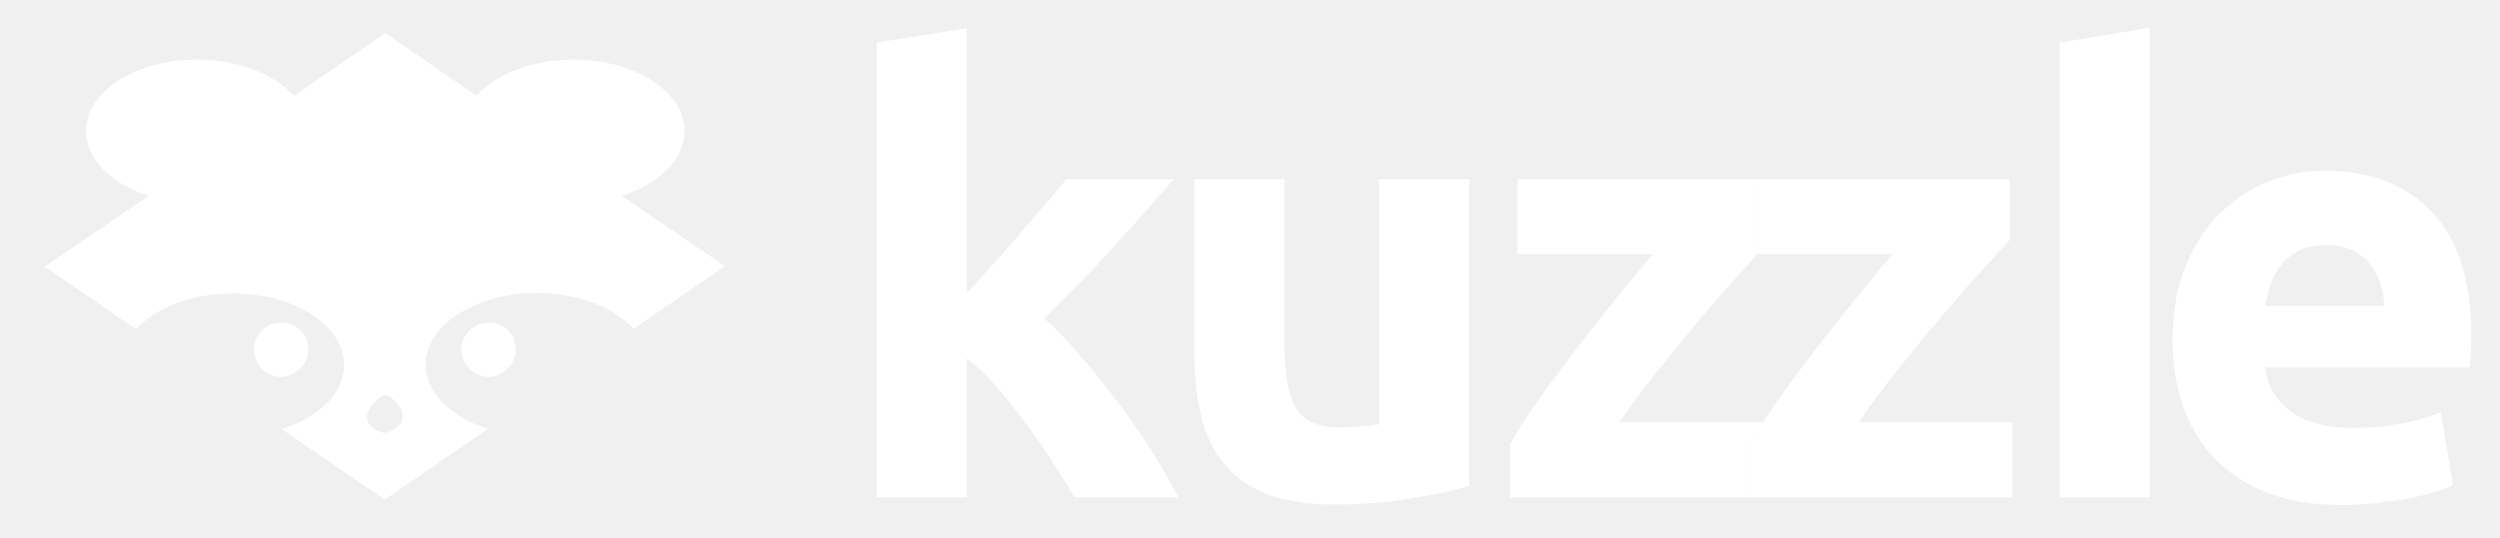
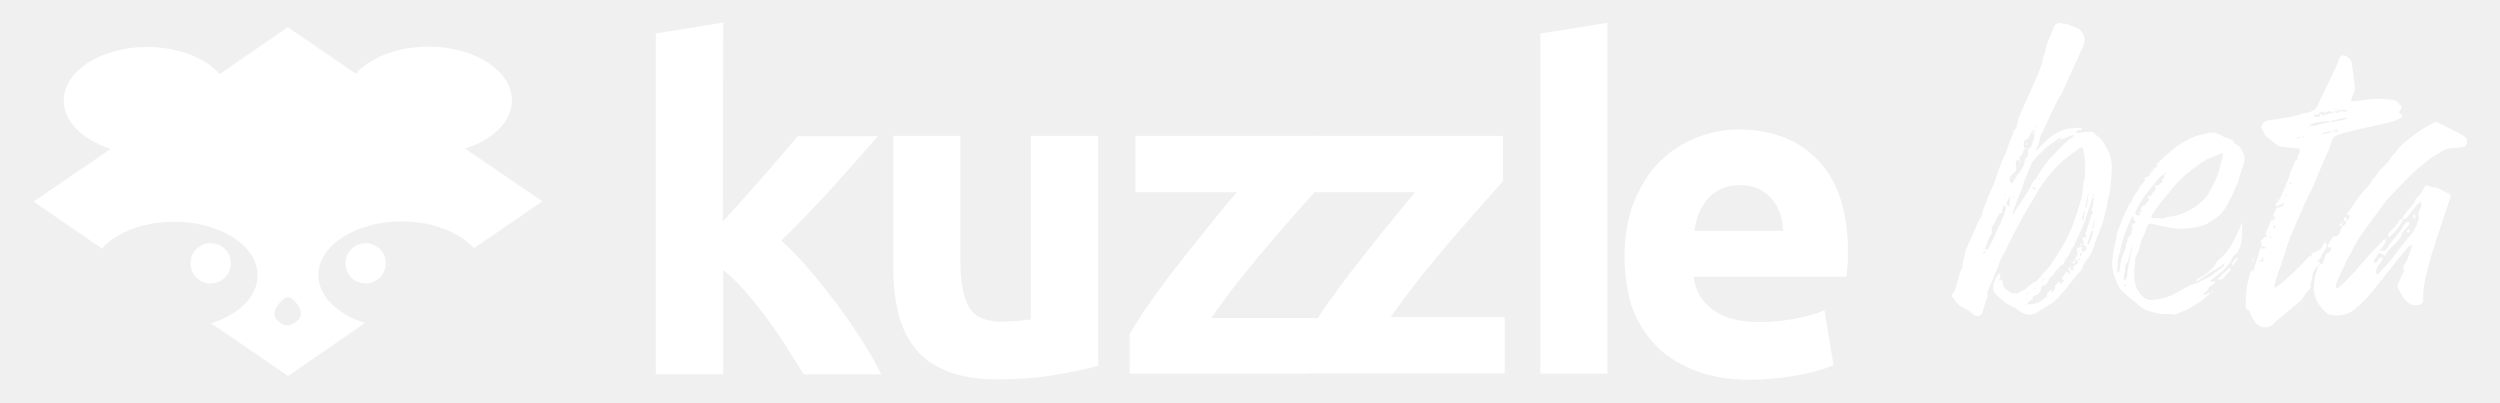
- <svg xmlns="http://www.w3.org/2000/svg" version="1.1" id="Logo" x="0px" y="0px" viewBox="0 0 558 120" style="enable-background:new 0 0 558 120;" xml:space="preserve">
-   <path style="fill:#FFFFFF" d="M138.7,43.7c8.3-2.6,14.1-8,14.1-14.4c0-8.8-11.1-16-24.8-16c-9.3,0-17.4,3.3-21.6,8.1l-20.4-14l-20.4,14  c-4.3-4.8-12.4-8.1-21.6-8.1c-13.7,0-24.8,7.1-24.8,16c0,6.3,5.7,11.8,14,14.4L10,59.5l20.4,14c4.3-4.8,12.3-8,21.6-8  c13.7,0,24.8,7.1,24.8,16c0,6.3-5.7,11.7-13.9,14.3l9.8,6.7l13.2,9l13.4-9.2l9.6-6.6c-8.2-2.6-13.9-8-13.9-14.3  c0-8.8,11.1-16,24.8-16c9.2,0,17.3,3.2,21.6,8l20.4-14L138.7,43.7z M85.8,96.6c-1.4,0-3.9-1.5-3.9-3.5c0-2,2.8-4.9,4.1-4.9  c1.4,0,3.9,2.8,3.9,4.8C89.9,94.9,87.2,96.6,85.8,96.6z" />
-   <path style="fill:#FFFFFF" d="M68.8,78c0,3.3-2.7,6.1-6.1,6.1c-3.3,0-6-2.7-6-6.1c0-3.3,2.7-6,6-6C66.1,71.9,68.8,74.6,68.8,78z" />
-   <path style="fill:#FFFFFF" d="M115.1,78c0,3.3-2.7,6.1-6,6.1c-3.3,0-6.1-2.7-6.1-6.1c0-3.3,2.7-6,6.1-6C112.4,71.9,115.1,74.6,115.1,78z" />
-   <g>
-     <path style="fill:#FFFFFF" d="M215.7,65.5c2-2.1,4-4.4,6.1-6.7c2.1-2.3,4.2-4.6,6.1-6.9s3.8-4.5,5.6-6.5c1.8-2.1,3.3-3.8,4.5-5.4H262   c-4.8,5.5-9.4,10.7-14,15.7c-4.5,5-9.5,10.1-14.9,15.4c2.7,2.4,5.5,5.3,8.4,8.7c2.9,3.4,5.7,6.9,8.4,10.5c2.7,3.6,5.2,7.2,7.4,10.8   c2.3,3.6,4.1,6.9,5.7,9.9h-23.1c-1.4-2.3-3.1-4.9-4.9-7.8c-1.8-2.8-3.8-5.7-5.9-8.5c-2.1-2.8-4.2-5.6-6.5-8.2   c-2.3-2.6-4.6-4.8-6.8-6.6V111h-20.1V9.5l20.1-3.2V65.5z" />
-     <path style="fill:#FFFFFF" d="M327.9,108.5c-3.4,1-7.8,1.9-13.2,2.8c-5.4,0.9-11.1,1.3-17,1.3c-6,0-11-0.8-15.1-2.4c-4-1.6-7.2-3.9-9.5-6.8   c-2.3-2.9-4-6.4-5-10.5c-1-4.1-1.5-8.5-1.5-13.4V40h20.1v37.1c0,6.5,0.9,11.2,2.6,14c1.7,2.9,4.9,4.3,9.6,4.3c1.4,0,3-0.1,4.6-0.2   c1.6-0.1,3.1-0.3,4.3-0.5V40h20.1V108.5z" />
+ <svg xmlns="http://www.w3.org/2000/svg" version="1.1" id="Logo" x="0px" y="0px" viewBox="52 166.5 745.3 120" style="enable-background:new 52 166.5 745.3 120;" xml:space="preserve">
+   <style type="text/css">
+ 	.st0{fill:#FFFFFF;}
+ 	.st1{display:none;}
+ </style>
+   <g id="Calque_1_2_">
    <g>
-       <path style="fill:#FFFFFF" d="M393.6,94.2h-32.1c2.6-3.8,5.5-7.7,8.7-11.7c3.2-4,6.4-7.9,9.5-11.6c3.2-3.7,6.1-7.1,8.9-10.1    c1.4-1.5,2.6-2.9,3.6-4.1h0V40h-53.5v16.7h30.2c-2.4,2.9-5.1,6.1-8,9.7c-2.9,3.6-5.8,7.2-8.7,11c-2.9,3.8-5.7,7.5-8.4,11.3    c-2.7,3.7-4.9,7.2-6.8,10.5V111h53.5V99.1C391.5,97.5,392.5,95.9,393.6,94.2z" />
-       <path style="fill:#FFFFFF" d="M414.9,94.2c2.6-3.8,5.5-7.7,8.7-11.7c3.2-4,6.4-7.9,9.5-11.6c3.2-3.7,6.1-7.1,8.9-10.1    c2.8-3.1,4.9-5.5,6.6-7.3V40h-53.5h-2.9v16.7h0h30.2c-2.4,2.9-5.1,6.1-8,9.7c-2.9,3.6-5.8,7.2-8.7,11c-2.9,3.8-5.7,7.5-8.4,11.3    c-1.4,1.9-2.6,3.8-3.8,5.6c-1.1,1.7-2.1,3.3-3,4.9V111h5.2h53.5V94.2H414.9z" />
+       <g>
+         <g>
+           <g>
+             <g>
+               <g>
+                 <g>
+                   <g>
+                     <path class="st0" d="M190.6,210.8c8.3-2.6,14-8,14-14.4c0-8.8-11.1-16-24.9-16c-9.3,0-17.4,3.3-21.6,8.1l-20.3-13.9           l-20.3,14c-4.2-4.8-12.3-8.1-21.6-8.1c-13.7,0-24.9,7.1-24.9,16c0,6.3,5.7,11.7,14,14.4L62,226.6l20.4,14           c4.2-4.8,12.3-8,21.5-8c13.7,0,24.9,7.1,24.9,16c0,6.3-5.6,11.7-13.9,14.3l9.9,6.7l13.1,9l13.3-9.2l9.6-6.6           c-8.2-2.6-13.9-8-13.9-14.3c0-8.8,11.1-16,24.9-16c9.2,0,17.3,3.3,21.5,8l20.4-14L190.6,210.8z M137.7,263.5           c-1.4,0-3.9-1.5-3.9-3.5c0-2,2.8-4.9,4.1-4.9s3.8,2.9,3.8,4.7C141.9,261.9,139.1,263.5,137.7,263.5z" />
+                     <g>
+                       <g>
+                         <path class="st0" d="M120.8,245c0,3.4-2.7,6-6,6c-3.4,0-6-2.7-6-6c0-3.4,2.7-6,6-6C118.1,239,120.8,241.6,120.8,245z" />
+                       </g>
+                       <g>
+                         <path class="st0" d="M167,245c0,3.4-2.7,6-6,6s-6-2.7-6-6c0-3.4,2.7-6,6-6C164.3,239,167,241.6,167,245z" />
+                       </g>
+                     </g>
+                   </g>
+                 </g>
+               </g>
+             </g>
+             <g>
+               <path class="st0" d="M267.5,232.5c2-2.2,4-4.3,6.1-6.7c2.1-2.4,4.1-4.6,6.1-6.9s3.8-4.4,5.6-6.5c1.8-2.1,3.3-3.8,4.5-5.3h23.9        c-4.7,5.4-9.4,10.7-13.9,15.7c-4.5,4.9-9.5,10.2-14.9,15.4c2.7,2.5,5.5,5.3,8.4,8.7c2.9,3.4,5.6,6.9,8.4,10.5        c2.7,3.6,5.1,7.2,7.4,10.8c2.3,3.6,4.1,6.9,5.6,9.9h-23.1c-1.5-2.4-3.1-4.9-4.9-7.8c-1.9-2.9-3.7-5.7-5.8-8.5        c-2.1-2.9-4.2-5.5-6.5-8.2c-2.3-2.6-4.5-4.8-6.8-6.6v31.1h-20.1V176.5l20.1-3.3L267.5,232.5L267.5,232.5z" />
+               <path class="st0" d="M379.5,275.5c-3.5,1-7.8,1.9-13.2,2.8c-5.4,0.9-11,1.3-17,1.3c-6,0-11-0.8-15-2.5c-4-1.6-7.2-3.8-9.5-6.8        c-2.4-3-4-6.4-5-10.5c-1-4-1.5-8.5-1.5-13.3V207h20v37.1c0,6.5,0.9,11.1,2.6,14c1.7,2.9,4.9,4.3,9.6,4.3c1.5,0,3-0.1,4.5-0.2        s3.1-0.3,4.3-0.5V207h20.1V275.5z" />
+               <g>
+                 <path class="st0" d="M445.1,261.3h-32c2.6-3.7,5.5-7.7,8.7-11.7c3.2-4,6.4-7.9,9.6-11.6c3.2-3.6,6.1-7.1,8.9-10.2         c1.4-1.5,2.6-2.9,3.6-4l0,0v-16.8h-53.4v16.8h30.2c-2.5,2.9-5.1,6.1-8,9.7c-2.9,3.6-5.8,7.2-8.7,10.9         c-3,3.7-5.7,7.5-8.4,11.2c-2.7,3.7-4.9,7.2-6.8,10.5v11.8h53.4V266C443,264.5,444,262.9,445.1,261.3z" />
+                 <path class="st0" d="M466.4,261.3c2.6-3.7,5.5-7.7,8.7-11.7s6.4-7.9,9.6-11.6c3.2-3.6,6.1-7.1,8.9-10.2s4.9-5.5,6.5-7.3         v-13.5h-53.4h-3v16.8l0,0h30.2c-2.5,2.9-5,6.1-8,9.7c-2.9,3.6-5.8,7.2-8.7,10.9c-3,3.7-5.7,7.5-8.4,11.2         c-1.4,2-2.7,3.7-3.8,5.6c-1.1,1.7-2.1,3.3-3,4.8v11.8h5.2h53.4v-16.8h-34.2V261.3z" />
+               </g>
+               <polygon class="st0" points="511.2,176.5 511.2,277.9 531.2,277.9 531.2,173.3       " />
+               <path class="st0" d="M536.3,243c0-6.3,1-11.8,2.9-16.5c2-4.7,4.4-8.7,7.6-11.8c3.2-3.2,6.8-5.5,10.8-7.1s8.3-2.5,12.6-2.5        c10.1,0,18,3.1,23.9,9.3c5.8,6.1,8.8,15.2,8.8,27.1c0,1.2,0,2.5-0.1,3.8c-0.1,1.4-0.2,2.7-0.3,3.7h-45.6        c0.5,4.1,2.4,7.4,5.8,9.9s8,3.6,13.7,3.6c3.6,0,7.3-0.3,10.8-1s6.4-1.5,8.7-2.5l2.7,16.3c-1.1,0.5-2.6,1.1-4.3,1.6        c-1.8,0.5-3.8,1-6,1.4s-4.5,0.8-7.1,1c-2.6,0.3-5,0.4-7.6,0.4c-6.4,0-11.9-1-16.7-2.9c-4.7-1.9-8.7-4.4-11.7-7.8        c-3.1-3.3-5.4-7.2-6.9-11.6C537.1,253.1,536.3,248.2,536.3,243z M583.6,235.3c-0.1-1.7-0.4-3.4-0.9-5        c-0.5-1.6-1.3-3.1-2.3-4.3c-1.1-1.3-2.4-2.3-3.9-3.1c-1.6-0.8-3.5-1.2-5.8-1.2c-2.3,0-4.1,0.4-5.8,1.2c-1.6,0.8-3,1.8-4,3.1        s-1.9,2.8-2.5,4.3c-0.6,1.7-1,3.4-1.3,5H583.6z" />
+             </g>
+           </g>
+         </g>
+       </g>
+       <g>
+         <path class="st0" d="M681.5,218.2c-0.1,1.5-0.2,3.1-0.4,4.5c-0.1,1.1-0.4,2.3-0.7,3.4c-0.2,0.7-0.1,1.3-0.3,1.9l-1,4.1     c-0.3,1.2-0.8,2.3-1.2,3.4c-0.6,1.3-1.1,2.7-1.5,3.9c-0.3,0.8-0.4,1.4-0.8,2.2c-0.2,0.6-0.7,1.1-1,1.7c-0.7,0.9-1.3,1.7-1.7,2.8     c-0.2,0.9-1,1.7-1.7,2.3c-0.9,1.2-1.9,2.2-2.7,3.4c-0.6,1.1-1.7,1.8-2.3,2.7c-0.7,1.1-1.7,1.8-2.5,2.4c-1.7,1.1-3.3,2.1-4.9,3     c-2.1,1-3.8,0.1-5.4-1.1c-0.8-0.6-1.7-1.1-2.5-1.4c-1.1-0.6-2-1.4-2.9-2.2c-0.4-0.4-1-0.9-1.3-1.4c-0.9-1.3-0.4-2.8,0.1-4     c0.2-0.4,0.4-0.9,0.8-1.3c0.1-0.2,0.3-0.3,0.4-0.6c0.2,0.3,0.4,0.7,0.4,0.9c0,0.3-0.3,0.7-0.4,1v0.4c0.1,0,0.3-0.1,0.4-0.2     l0.2-0.2c0.1,0.2,0.4,0.4,0.4,0.6c-0.1,0.9,0.3,1.5,0.8,2.2c0.2,0.2,0.7,0.4,1,0.6c0.1,0.2,0.2,0.3,0.4,0.4     c0.3,0.2,0.7,0.3,1.1,0.6l0.2-0.6c0.2,0.6,0.7,0.6,1.2,0.2l2.4-1.3l0.7-0.7l1.8-1.3c0.2,0,0.3-0.1,0.6-0.2v-0.2l1.2-1.1l0.3-0.6     c0.8-0.8,1.7-1.7,2.3-2.5c0.4-0.4,0.7-1.1,1-1.5c2.5-3.6,4.7-7.4,6.2-11.5c0.9-2.5,1.7-5.1,2.4-7.6c0.3-1.1,0.3-2.3,0.4-3.4     c0.1-0.4,0.1-1,0.2-1.4c0.6-1.2,0.3-2.4,0.4-3.7c0-0.7,0.1-1.4,0-2.1c-0.1-1.2-0.3-2.5-0.6-3.6c-0.1-0.8-0.6-0.8-1.2-0.3     c-1.8,1.3-3.5,2.5-5.1,3.9c-3.3,2.9-5.8,6.4-8,10.2c-1.9,3.1-3.6,6.1-5.3,9.3l-2.7,5.3c-0.4,1.1-1.1,2.1-1.7,3.2l-1,2.1h0.1     c-0.1,0-0.1,0-0.1,0.1l0.1,0.1H648c-0.3,0.9-0.7,1.9-1.1,2.9l-2.3,5.4c-0.1,0.1-0.1,0.2-0.1,0.3c0.3,1.8-0.8,3.1-1.1,4.7     c-0.1,0.6-0.3,1.1-0.6,1.8c-0.1,0.2-0.6,0.4-0.9,0.6c-0.9,0.1-1.5-0.3-2.2-1c-0.8-0.8-1.9-1.1-2.8-1.7c-0.4-0.2-0.8-0.4-1.1-0.8     c-0.7-0.8-1.3-1.5-1.9-2.4c-0.1-0.1,0-0.4,0.1-0.6c0.2-0.4,0.7-0.8,0.8-1.2c0.6-1.7,1-3.4,1.4-5c0.2-0.6,0.6-1.1,0.8-1.7     c0.1-0.7,0.1-1.3,0.2-2c0.1-0.3,0.3-0.7,0.4-1.1c0.2-1,0.4-2,0.8-3c1.1-2.4,2.2-4.8,3.2-7.2c0.3-0.9,1.1-1.8,1.3-2.7     c0.2-1.4,1-2.8,1.4-4c0.6-1.7,1.3-3.2,2-4.7c0.4-1.1,0.8-2.2,1.1-3.2l0.3-0.9c0.6-1.3,1-2.7,1.5-3.8c0.1-0.4,0.4-0.8,0.6-1.1     c0.3-0.9,0.7-1.8,0.9-2.7c0.6-1.3,1-2.7,1.5-3.9c0-0.2,0.1-0.4,0.2-0.6c1-0.7,0.9-1.9,1.2-2.9c0.2-1.1,0.8-2.3,1.3-3.4     c0.3-0.7,6.1-13.2,6.1-14.8c-0.1-0.9,0.6-1.7,0.7-2.5c0.3-2.2,1.4-4.1,2.2-6.2c0.1-0.3,0.3-0.7,0.4-1.1c0.4-0.8,1.1-1.2,2-1.1     l1.9,0.3c1.1,0.4,2.2,0.8,3.2,1.2c0.8,0.4,1.3,1.1,1.7,1.9c0.8,1.5,0.2,2.8-0.3,4l-6.2,13.7v0.1c-1.2,1.4-1.8,3.1-2.5,4.5     c-0.7,1.2-1.1,2.4-1.7,3.6l-1.1,2.4c-0.6,1.1-1.2,2.1-1.3,3.2c-0.1,1-0.6,1.9-1,2.8v0.3l0.3-0.2c1.1-1.1,2.1-2.2,3.2-3.2     c2.2-1.8,4.5-3.2,7.6-3.3c0.7,0,1.4-0.1,2.2-0.1c0.1,0,0.3,0.2,0.3,0.3s-0.1,0.3-0.3,0.4c-0.2,0-0.6,0-0.9,0.1     c-0.2,0-0.4,0.3-0.7,0.4c0.2,0.1,0.6,0.3,0.8,0.3c0.4,0,0.9-0.1,1.2-0.1c0.7-0.1,1.2-0.2,1.9-0.2c0.9-0.1,1.8,0,2.2,0.9l0.3,0.2     c1.5,1,2.3,2.5,3.1,4.1C681.6,213.3,681.7,215.8,681.5,218.2z M643.9,241.6l-0.3-0.3l-0.4,0.7c0,0.1,0.2,0.2,0.2,0.4     C643.6,242,643.7,241.8,643.9,241.6z M650,228.3c0-0.2-0.2-0.3-0.2-0.6c-0.2,0.1-0.4,0.2-0.6,0.3c-0.1,0.6-0.3,1-0.3,1.4     c0,0.6,0,0.7-0.7,0.6c-0.3,0.7-0.9,1.3-1.1,2c-0.2,0.8-0.8,1.2-1.1,1.9c-0.1,0.4-0.4,0.9-0.3,1.2c0.1,0.4,0.3,0.4,0.1,0.8     c-0.1,0.3-0.3,0.7-0.6,1l-1.3,3.4c-0.1,0.2,0.1,0.6,0.2,0.8c0.2-0.1,0.4-0.3,0.7-0.6c0.6-1,1.1-2.1,1.7-3.2     c0.2-0.8,0.6-1.5,0.9-2.3c0-0.2,0.2-0.3,0.3-0.6l0.7-1.3c0.2-0.7,0.4-1.4,0.8-2C649.6,230.2,649.9,229.3,650,228.3z M644.4,243.2     c-0.1,0.1-0.1,0.2-0.1,0.3l0.3-0.4C644.6,243.2,644.5,243.2,644.4,243.2z M645.2,228c0.1-0.1,0.2-0.2,0.3-0.2l-0.1-0.1     C645.3,227.7,645.2,227.8,645.2,228z M647.6,221.3L647.6,221.3l0.4-0.2c0,0-0.1-0.1-0.2-0.1L647.6,221.3z M649.6,224.6l0.2,0.2     c0-0.1,0.1-0.2,0.2-0.4c-0.1-0.1-0.2-0.1-0.2-0.2C649.7,224.3,649.6,224.4,649.6,224.6z M650.2,231.4c-0.1-0.1-0.2-0.2-0.3-0.2     c0,0-0.1,0.1,0,0.1c0,0,0,0.1,0.1,0.1C649.9,231.5,650,231.4,650.2,231.4z M651.4,224.7c0,0.1-0.1,0.1-0.2,0.2     c-0.3,0.7-0.7,1.4-1.1,2.2l0.4,0.7l0.4,0.3c0.1-0.2,0.2-0.4,0.2-0.7V226c0-0.4,0.2-0.8,0.2-1.2     C651.5,225,651.4,224.8,651.4,224.7z M651.3,232.2l-0.1,0.2v0.1C651.3,232.4,651.3,232.3,651.3,232.2z M652,221     c0.4-0.7,0.9-1.4,1.2-2.1c0.3-0.4,0.8-0.8,1-1.2c0.4-0.7,0.9-1.4,1.2-2.1c0.1-0.3,0.1-0.8,0.2-1.1c0.1-0.4,0-0.9,0.6-1     c0.2,0,0.3-0.6,0.4-0.9h0.1c0-0.2,0-0.4-0.1-0.8c0-0.2,0-0.8-0.2-0.8c-0.3-0.1-0.9-0.3-1.1,0.3c-0.1,0.4-0.3,0.9-0.6,1.3     c-0.1,0.2-0.3,0.6-0.6,0.8c-0.1,0.1-0.3,0.1-0.4,0.2c0.1,0,0.2,0.1,0.3,0.1c0.1,0.1,0.2,0.2,0.2,0.3c0,0.2-0.1,0.4-0.1,0.6     c-0.6-0.6-0.8-0.6-1.1,0.1c-0.1,0.3-0.1,0.9,0,1.3c0.2,0.8,0,1.8-0.8,2.2s-1.3,1.9-0.9,2.5C651.6,221.3,651.8,221.3,652,221z      M652.1,231.2l-0.2-0.2c-0.1,0.1-0.1,0.1-0.1,0.2c0,0,0,0.1,0.1,0.1C651.9,231.3,652,231.2,652.1,231.2z M652,224.8     c0,0.2,0,0.4,0.1,0.8l0.3-0.3L652,224.8z M670.3,206.8h-0.7c-1.1,0.6-2.3,1-3.4,1.4c0-0.1,0-0.1,0.1-0.2c0-0.2,0.1-0.3,0.2-0.6     c-0.1,0.1-0.3,0.1-0.4,0.2c-1.4,1-3,1.9-4.2,3c-1.2,1-2.2,2.2-3.3,3.3s-1.4,2.5-2,3.9c-0.2,0.8-0.7,1.7-1,2.4     c0,0.2-0.2,0.4-0.3,0.8c-0.2,0.7-0.3,1.4-0.7,2.2c-0.4,1.1-1,2.3-1.4,3.5c-0.4,1.1-0.8,2.2-1.2,3.3c0,0.1,0,0.2,0.1,0.3     c0.1,0,0.2-0.1,0.3-0.1c0.2-0.6,0.4-1.1,0.8-1.5l2.4-3.6c0.6-0.8,1-1.7,1.5-2.4c0.4-0.8,0.7-1.8,1.3-2.4c0.1-0.1,0.1-0.2,0.1-0.3     h0.4c0.4-0.8,0.8-1.5,1.2-2.2c1-1.4,1.9-2.8,3-4c0.8-0.9,1.7-1.7,2.4-2.5c1.3-1.4,2.7-2.8,4.2-3.8     C670,207.2,670.2,207,670.3,206.8z M652.5,224.1c0-0.1,0.1-0.1,0.1-0.2l-0.4-0.1L652.5,224.1z M654.5,214.9     c-0.1,0-0.1-0.1-0.2-0.1L654.5,214.9z M654.8,215l-0.3-0.1L654.8,215L654.8,215z M655.4,210.5c0,0.1,0.2,0.2,0.4,0.2     c0.1,0.1,0.3,0.1,0.4,0.1c0.2,0,0.4,0.6,0.7,0c0.2-0.3,0.6-0.4,0.7-0.7c0.3-1,0.7-2,0.9-2.9c0.1-0.3-0.1-0.8-0.1-1.1     c0.1-0.1,0.3-0.2,0.4-0.4l-0.4-0.1v-0.1c-0.2-0.4-0.4-0.1-0.6,0.1c-0.3,0.3-0.4,0.9-0.7,1.3c-0.2,0.3-0.4,0.9-0.8,1.1     c-0.6,0.1-0.9,0.4-1,1L655.4,210.5L655.4,210.5z M656.2,225.7L656.2,225.7c-0.2,0.1-0.4,0.3-0.5,0.7v0.1     C655.9,226.2,656.1,226,656.2,225.7z M656,209.8h-0.2c0-0.2,0.1-0.3,0.1-0.4c0.1-0.2,0.1-0.3,0.1-0.4c0.1,0.1,0.3,0.2,0.2,0.3     C656.2,209.5,656.1,209.6,656,209.8z M655.9,214.7c0.1,0.1,0.2,0.1,0.3,0.1c0-0.1,0.1-0.2,0.1-0.3L655.9,214.7z M656.1,254.3     c0.4-0.2,0.8-0.6,1.1-0.9l-1.2,0.7L656.1,254.3C656,254.3,656.1,254.4,656.1,254.3z M673.7,239.7c0-0.1-0.2-0.2-0.2-0.1     c-0.1,0-0.2,0.1-0.3,0.3c0-0.2-0.2-0.4-0.1-0.7c0-0.2,0.1-0.4,0.1-0.8c0,0,0-0.2-0.1-0.2c0-0.1-0.2-0.1-0.3-0.1     c0.1-0.2,0.1-0.6,0.2-0.8c0-0.1,0.3-0.1,0.4-0.1c0.6,0.6,0.4-0.1,0.6-0.3c-0.3-0.4-0.4-0.9-0.1-1.4c0.6-1.3,0.9-2.7,1.3-3.9     c0.1-0.3,0.1-0.9,0.3-1c0.6-0.3,0.3-1.1,0.2-1.2c-0.3-0.6,0-1,0.2-1.4l0.1-0.8v-0.6c0.1-0.3,0.2-0.7,0.2-1c0-0.1-0.2-0.2-0.3-0.3     c0,0.1-0.1,0.2-0.2,0.3c-0.1,0.7-0.3,1.3-0.6,2.1c-0.8,2.1-1.3,4.2-2.2,6.3c-0.8,2-1.8,3.9-2.7,5.9c-0.6,1.1-1.2,2.1-1.8,3.2     c-0.4,0.8-1,1.5-1.5,2.4l-0.4,0.1c-0.6-0.4-0.3,0-0.3,0.3c-0.6,0.7-1.1,1.2-1.7,1.8v0.3c-0.3,0.3-0.7,0.6-0.9,0.9v-0.1     c-0.2,0.3-0.4,0.4-0.7,0.8c-0.4,0.8-0.6,1.8-1.7,2c-0.2,0.1-0.6,0.4-0.8,0.7c0,0.1,0.1,0.3,0.1,0.6c-0.3,0.9-1,1.5-2,1.8     c-0.6,0.1-0.6,0.3-0.4,0.8c-0.4,0.3-1.1,0.8-1.5,1.2c-0.1,0-0.1,0.3-0.1,0.4c0.1,0.1,0.3,0.2,0.4,0.2c0.4-0.1,0.9-0.2,1.3-0.2     c1.3-0.2,2.5-0.9,3.6-1.9l-0.2-0.4h0.2v0.6l0.6-0.6c-0.4-0.7,0.1-1,0.4-1.3c0.1-0.3,0.6-0.4,0.9-0.7c-0.1,0.3-0.2,0.6-0.2,0.9     l-0.6,0.2l0.2,0.2c0.1-0.2,0.2-0.3,0.3-0.4c0.9-0.2,1-0.9,1.4-1.5c-0.4-0.2-0.2-0.4,0-0.7c0.2-0.2,0.4-0.3,0.6-0.6     c0.1-0.6,0.2-0.6,0.6-0.1c0.7,0.8,0.8-0.8,1.3-0.3v-0.3c0-0.1-0.1-0.2-0.1-0.3c-0.4,0-0.7-0.2-0.3-0.7l0.7-1.1     c0.3-0.6,0.7-0.7,1,0c0,0.1-0.1,0.1-0.1,0.2c0,0,0,0.1,0.1,0.1v-0.4c0.2,0.1,0.3,0.3,0.4,0.4c0-0.3,0.1-0.8,0-1.1     c-0.1-0.2-0.4-0.4-0.4-0.6c0.1-0.3,0.4-0.6,0.7-0.8c0,0.2-0.1,0.4-0.1,0.7c0,0.1-0.1,0.2-0.1,0.2c0.3,0.1,0.6,0.3,0.9,0.3     c0.1,0,0.3-0.2,0.2-0.3c0-0.2-0.2-0.4-0.3-0.7c0.2-0.2,0.6-0.4,0.9-0.7c0.1-0.1,0.4-0.2,0.6-0.4c0.2-0.7,0-0.9-0.9-1.1     c0.2-0.4,0.6-0.9,0.7-1.3c0.1-0.3,0.3-0.8,0.2-0.9c-0.3-0.6-0.3-0.4-0.2-0.9c0.2-0.8,1.1-0.4,1.5-0.9c0,0.1,0.2,0.3,0.2,0.3     c-0.8,0.6-0.2,1,0,1.4c-0.2,0.2-0.6,0.3-0.8,0.6v0.7c0.1-0.1,0.3-0.2,0.4-0.4l0.3-0.8C674.1,241.1,674.3,240.7,673.7,239.7z      M657.1,208.1l0.2-0.3c0.1,0.1,0.1,0.1,0.1,0.2L657.1,208.1C657.2,208.1,657.1,208.1,657.1,208.1z M659,222.6h-0.6     c0-0.2,0-0.4,0.1-0.7l-0.7,0.7c0,0.1,0.2,0.2,0.2,0.3l0.3-0.3c0.1,0.2,0.1,0.4,0.2,0.6C658.8,223.1,658.9,222.9,659,222.6z      M658,206c0.1-0.1,0.2-0.3,0.3-0.6v0.1v0.6c-0.1,0.2-0.2,0.3-0.3,0.4V206z M658.1,252.9c0.2-0.1,0.4-0.3,0.8-0.4     c0-0.1,0-0.2,0.1-0.3c-0.1,0-0.3,0.1-0.4,0.2C658.5,252.5,658.2,252.7,658.1,252.9z M658.5,223.4     C658.5,223.4,658.5,223.5,658.5,223.4l-0.1,0.2C658.5,223.5,658.5,223.5,658.5,223.4z M658.6,203.5c0,0.1,0.1,0.1,0.2,0.3     c0-0.2,0.1-0.3,0.1-0.4L658.6,203.5L658.6,203.5z M659,204.1c0,0.1,0.1,0.2,0.1,0.2c0.1,0,0.2-0.1,0.3-0.1c0-0.1,0.1-0.1,0.1-0.2     c-0.1,0-0.2-0.1-0.3,0C659.1,204,659,204.1,659,204.1z M660.3,219.8L660.3,219.8c-0.2-0.2-0.3-0.2-0.3-0.2     c-0.1,0-0.2,0.1-0.3,0.2c0.1,0.1,0.2,0.2,0.3,0.2L660.3,219.8z M660.3,250.9c0,0,0,0.1,0.1,0.2c0-0.1,0.1-0.1,0.1-0.2H660.3     L660.3,250.9z M661,220c0-0.1-0.1-0.2-0.1-0.2c-0.1,0.1-0.2,0.1-0.2,0.2c0,0,0,0.1,0.1,0.1C660.9,220.1,660.9,220.1,661,220z      M660.7,250.1c0,0,0.1,0.1,0.1,0.2l0.8-0.7c-0.1,0-0.1-0.1-0.1-0.1C661.1,249.8,660.9,249.9,660.7,250.1z M662,251.5v0.2     c-0.1,0.1-0.2,0.2-0.3,0.2C661.7,251.8,661.8,251.7,662,251.5C661.9,251.7,662,251.7,662,251.5z M664.2,210.2L664.2,210.2     c-0.2,0.2-0.2,0.1-0.3,0.1l0.1-0.1C664.1,210.1,664.1,210.2,664.2,210.2z M665.3,244.6c0.1-0.1,0.2-0.1,0.2-0.2v-0.1L665.3,244.6     z M665.4,208.6c0.3-0.1,0.7-0.2,0.9-0.2l-0.8,0.4C665.5,208.8,665.5,208.7,665.4,208.6z M665.8,247.2c0.1-0.1,0.2-0.1,0.2-0.1     S666,247.2,665.8,247.2c0.1,0.1,0,0.2-0.1,0.2C665.7,247.5,665.8,247.3,665.8,247.2z M666.3,208.2L666.3,208.2L666.3,208.2z      M666.3,246.1L666.3,246.1L666.3,246.1z M666.5,248.9C666.5,248.9,666.5,249,666.5,248.9h-0.2c0-0.1,0.1-0.2,0.1-0.2     C666.5,248.7,666.5,248.8,666.5,248.9z M667.4,244.2l0.7-1c0,0,0-0.1-0.1-0.3c-0.2,0.4-0.4,0.8-0.6,1.1L667.4,244.2L667.4,244.2z      M667.9,249.6h-0.2C667.7,249.7,667.8,249.7,667.9,249.6L667.9,249.6z M668.2,248.4l-0.3,0.7c0.1,0,0.2,0.1,0.2,0.1     C668.1,249,668.2,248.8,668.2,248.4L668.2,248.4z M668.8,241.8L668.8,241.8c0.2,0.1,0.3,0,0.3-0.1l-0.1-0.1     C668.9,241.7,668.9,241.8,668.8,241.8z M669.2,241.1l0.3-0.3v-0.2c-0.1,0-0.2,0.1-0.2,0.1C669.2,240.8,669.2,241,669.2,241.1z      M669.4,244.7L669.4,244.7c0,0.2-0.1,0.3-0.3,0.4C669.2,244.9,669.3,244.8,669.4,244.7z M670.2,244.3c0.1,0,0.2-0.2,0.3-0.2     c0.1,0.1,0.2,0.3,0.2,0.4l-0.4,0.7L670,245C669.8,244.7,669.8,244.5,670.2,244.3z M670.4,238.9c0-0.1,0.1-0.2,0.2-0.3     c0,0,0-0.1-0.1-0.2C670.4,238.5,670.3,238.7,670.4,238.9C670.2,238.8,670.3,238.8,670.4,238.9z M670.5,244L670.5,244L670.5,244z      M672.3,243.8l-0.2-0.2c-0.2,0.1-0.3,0.1-0.7,0.2c0.2,0.2,0.4,0.3,0.4,0.3C672,244,672.1,243.9,672.3,243.8z M672,241.3v-0.6     c0,0.1-0.1,0.3-0.2,0.4C671.7,241.1,671.9,241.3,672,241.3z M672.5,238.9c0,0.1,0.1,0.2,0.1,0.2c-0.1,0.2-0.2,0.4-0.2,0.7h-0.2     c0-0.1-0.1-0.3-0.1-0.3C672.2,239.2,672.4,239,672.5,238.9z M672.7,231.5c0,0.1,0.1,0.3,0.2,0.6h0.2c0-0.1,0.1-0.2,0.1-0.3     c0-0.4,0.1-0.9,0.1-1.2l0.3-0.7c0-0.1-0.1-0.2-0.1-0.3c-0.1,0-0.2,0-0.3,0.1L672.7,231.5z M673.7,227.8c0.1,0.3,0.1,0.6,0.1,0.8     l0.3-0.6c0.1-0.1,0.1-0.2,0.1-0.3l0.3-2.5c0-0.4,0.1-0.9,0.1-1.2c-0.1,0.3-0.3,0.8-0.3,1.1C674.1,226.1,674,227.1,673.7,227.8z      M676.1,235.4c0,0-0.3-0.2-0.4-0.1c-0.2,0.1-0.3,0.3-0.4,0.6l-0.3,0.9c-0.2,0.8-0.6,1.4-0.7,2.2c-0.1,0.1,0.1,0.2,0.1,0.4     c0.2-0.1,0.3-0.1,0.4-0.2l0.7-1.8c0.2-0.4,0.3-0.9,0.4-1.4C676,235.8,676.1,235.6,676.1,235.4z M676.5,234.2     c-0.1-0.1-0.1-0.1-0.1-0.2l-0.3,0.2c0.1-0.2,0.1-0.4,0.1-0.7c0.2-0.8,0.3-1.5,0.4-2.3c-0.3,1-0.6,2.1-0.9,3.1     c-0.1,0.2-0.1,0.4-0.1,0.6c0.1-0.1,0.2-0.3,0.4-0.4v-0.2L676.5,234.2L676.5,234.2z M676.1,225C676.1,225.1,676.2,225.1,676.1,225     c0.2-0.1,0.3-0.3,0.3-0.5c0-0.2-0.1-0.3-0.1-0.4c-0.1,0.1-0.2,0.2-0.2,0.4V225z" />
+         <path class="st0" d="M720.5,233.8c-0.2,1.9-0.1,3.7-0.4,5.3c-0.3,1.7-1.1,2.8-2.3,3.8c-0.1,0-0.3,0.2-0.3,0.6     c-0.3,0.6-0.7,1.2-1.1,1.8c-0.9,1.2-2.1,2.3-3.3,3.2l-1.9,1.5c-0.3,0.1-0.3,0.3-0.3,0.4c0.2,0,0.6,0.1,0.7,0.1     c0.3,0,0.7-0.1,0.9-0.1c-0.2,0.2-0.3,0.7-0.7,0.8l-1.3,0.9l-0.4,0.9l-1.1,1l-0.3,0.3c0.1,0.1,0.4,0.1,0.6,0.1     c0.4-0.2,0.9-0.3,1.2-0.6h0.3v0.2l-0.3,0.3c-1.2,1.1-2.7,2.3-4.1,3.1c-1.7,1.2-3.5,1.9-5.5,2.7c-0.6,0.3-1.3,0.1-2.1,0h-0.8     c-1.8,0.2-3.5-0.3-5.1-0.8c-2.2-0.4-3.4-2-4.9-3.2c-1-0.7-2-1.7-2.9-2.4c-1.4-1.2-2-2.7-2.4-4c-1.1-2.4-1.2-4.8-0.8-7.1     c0.3-2.3,1-4.4,1.3-6.8v-0.1l2-5l1.7-3.5c0.2-0.3,0.6-0.4,0.6-0.8c0.2-0.3,0.3-0.7,0.4-1c0.1-0.1,0.1-0.3,0.2-0.4l1.3-1.8     c0.2-0.1,0.2-0.6,0.4-0.7l0.4-0.8c0.6-0.4,1-1,1.4-1.7l-0.4-0.1c0.2-0.2,0.4-0.7,0.7-0.7c0.7,0.1,1-0.6,1.3-0.9l1.3-1.8     c0.2-0.2,0.9-0.4,0.4-1c0-0.1,0.3-0.3,0.4-0.4c2.8-2.7,5.5-5.3,9.2-7.1c1.4-0.9,3.3-1.2,5.1-1.7c2.1-0.8,3.9,0.1,5.7,1.2l1.1,0.3     c0.9,0.3,1.5,0.7,1.8,1.5c0.2,0.2,0.4,0.2,0.8,0.4c0.8,0.6,1.2,1.2,1.8,2.4c1,2.9-0.7,4.9-1.2,7.3l-0.4,1.4     c-0.8,1.4-1.3,3.1-2,4.4c-0.9,1.8-1.8,3.6-3,4.9c-1.2,1.3-2.8,2.3-4.1,3c-1.3,0.8-2.8,1-4.2,1.3c-1.4,0.2-3,0.3-4.4,0.3     c-0.9,0-1.8-0.2-2.5-0.3c-1.9-0.4-3.7-0.7-5.5-1.2c-0.8-0.1-1.1,0.1-1.4,0.7c-0.4,1.5-1.1,3-1.7,4.3l-1,3.5     c-0.1,0.4-0.4,0.8-0.7,1.3c0,0.1-0.1,0.2-0.1,0.3l-0.2,2.9c-0.3,2.8-0.3,5.7,1.9,8.2c0.8,1,2,1.7,3.4,1.5     c3.5-0.2,6.1-1.4,8.9-3.1c0.8-0.4,1.5-0.9,2.3-1.2c0.4-0.3,1.1-0.3,1.8-0.6c1.4-0.7,3-1.4,4.3-2.2c1.3-0.9,2.4-1.8,3.7-2.7     c0.2-0.2,0.3-0.8,0.6-1.1c-0.4,0.1-0.8,0.3-1,0.7l-3.8,2.3c-1,0.8-2.2,1.4-3.4,2.3c-0.2,0-0.3,0-0.4,0.1l0.2-0.6     c1.2-0.7,2.4-1.3,3.5-2.2c0.6-0.7,1.5-1.2,2-2.2c0.4-1.1,1.5-1.8,2.2-2.4c2.2-2.3,3.5-5,4.9-7.9l0.8-2.3c0.1-0.1,0.2-0.2,0.3-0.4     C720,233.4,720.5,233.6,720.5,233.8z M685.8,240.3L685.8,240.3C685.9,240.4,685.9,240.3,685.8,240.3c-0.1-0.8-0.1-1.3,0.4-1.8     v-0.2c-0.2-1.4,1.7-1.7,1.2-3c-0.1-0.1,0.1-0.1,0.1-0.1l0.4-0.8c-0.2,0-0.3-0.1-0.6-0.1h-0.2c0.3-0.2,1.1-0.4,0.4-1.1h0.2     c0.4,0.2,0.9-0.1,0.9-0.4c0-0.3-0.1-0.6-0.6-0.9c0-0.4,0-0.7-0.2-1l-0.4,0.6c-0.6,1.4-1.3,2.9-1.9,4.4c-0.8,2.5-1.3,5.1-2.1,7.8     c-0.1,1.1-0.1,2.4-0.2,3.6v0.4c0.1,0,0.4,0,0.6-0.1l0.1-0.6c0.2-1.2,0.2-2.4,0.6-3.4C684.7,242.5,685.4,241.4,685.8,240.3z      M687.8,239.8c0,0-0.2,0.1-0.2,0.2c-0.2,1.1-0.9,2.3-1,3.5c-0.2,0.3-0.1,1-0.4,1.2c-0.9,0.8-0.6,1.9-0.7,2.8     c-0.4,0.6-0.2,1.2-0.4,2c0,0.1-0.1,0.2-0.1,0.4h0.3c0.3-0.1,0.7-0.1,0.7-0.3c0.2-0.8,0.2-1.5,0.3-2.3c0.2-1.1,0.3-2.3,0.6-3.4     C687,242.4,687.6,241,687.8,239.8z M686,251.5c-0.2-0.1-0.6-0.2-0.7-0.1c0,0,0,0.1-0.1,0.2c0,0.1,0.1,0.2,0.1,0.2     C685.5,251.9,685.7,251.8,686,251.5z M688,239L688,239c-0.2,0.1-0.1,0.5-0.2,0.7L688,239z M689.4,230.7c0.6,0,0.8-0.3,0.7-1     c0.7-0.1,0.4-0.3,0-0.8l0.7-1.1c0.8,0.1,0.9-0.4,1.1-0.9l0.1-0.1c0.6-0.1,0.8-0.8,0.6-1.3h-0.6c0.3-0.2,0.7-0.6,1-0.7h0.2     c-0.1,0,0,0.1-0.1,0.2h0.1v-0.2c0,0,0.4-0.1,0.4-0.2c-0.3-0.4,0.2-0.6,0.4-0.9v0.1l0.2-0.2l0.4-0.7l0.2-0.4c0.1,0,0-0.1,0-0.1     v0.1l-0.6-0.3h-0.2l0.1-0.1c0.2-0.1,0.4-0.3,0.7-0.3c0.9,0.1,1.2-0.7,1.9-1.2c0.1-0.3-0.4-1.1,0.4-0.8c0-0.2,0.1-0.3,0.1-0.4     c-0.1-0.1-0.1-0.3,0-0.6l0.6-0.7l0.1-0.1h-0.2c-0.7,0.4-1.4,0.9-2,1.5c-0.7,0.6-1.1,1.4-1.7,2.1c-2.1,2.5-4,5-5.3,7.9     C688.4,230.3,688.6,230.7,689.4,230.7z M689.6,229.7h0.4c0,0.1,0,0.2-0.1,0.2l-0.2,0.3L689.6,229.7z M690.6,227.5v0.3     c-0.1-0.1-0.1-0.1-0.2-0.1C690.5,227.7,690.5,227.6,690.6,227.5z M690.6,227.8L690.6,227.8L690.6,227.8z M692.9,218.4h-0.2     c0-0.1,0-0.2,0.1-0.2l1.2-1.5c0,0,0.1,0,0.1-0.1v0.2C693.8,217.2,693.2,217.9,692.9,218.4z M700.7,221.4l-3.9,4.7     c-1.3,1.5-2.4,3.2-3.4,4.8c-0.1,0.6,0,0.6,0.3,0.6h1.8c0.1,0.1,0.2,0.1,0.4,0.2c-0.1,0-0.2,0-0.2,0.1c0,0,0.1-0.1,0.2-0.1     c0.3-0.1,0.9-0.1,1.2-0.1c0.4-0.1,0.7-0.4,1-0.4c1.5-0.1,3.2-0.6,4.7-1.1c3.1-1.3,5.8-3.2,7.6-5.9c1.2-2.2,2.4-4.3,3.2-6.9     c0.4-1.5,0.7-3.2,1.1-4.5c0.1-0.2,0-0.4-0.1-0.6l-0.4,0.1c-0.6,0.2-1.2,0.6-1.8,0.7c-1.9,0.7-3.5,1.4-5,2.7     C704.9,217.3,702.8,219.2,700.7,221.4z M694.1,223.7c-0.1,0-0.2,0.1-0.2,0.1l-0.1-0.1H694.1z M695.2,221.3L695.2,221.3l0.1-0.3     L695.2,221.3C695.2,221.2,695.2,221.3,695.2,221.3z M711.7,253.3l-0.6,0.3v-0.2c0-0.1,0.1-0.2,0.2-0.2S711.7,253.2,711.7,253.3z      M716.5,246.6c0.1-0.1,0.3-0.1,0.6-0.3L717,247c-0.9,0.9-1.5,1.7-2.2,2.5c-0.3,0.3-1,0.3-1.5,0.4h-0.2c0.1,0,0.1-0.1,0.1-0.2     C714.3,248.4,715.3,247.5,716.5,246.6z M715.5,245c-0.1,0-0.2,0.1-0.2,0.1c0,0.2,0.1,0.2,0.1,0.3L715.5,245L715.5,245L715.5,245z      M718.9,243.2c0.2,0.2,0.2,0.3,0.2,0.3c-0.3,0.9-0.8,1.5-1.7,2.1c0-0.2,0-0.7,0.1-0.8l1.1-1.3C718.8,243.5,719,243.5,718.9,243.2     z" />
+         <path class="st0" d="M767.4,201.8c-1.7,1.1-3.5,1.2-5.3,1.7l-4.9,1.1l-4,0.9c-1.5,0.4-3.1,0.8-4.4,1.3c-0.6,0.1-1.1,0.6-1.3,1     c-0.6,1.1-0.8,2.2-1.2,3.3l-1,2.1c-1.3,3.2-2.7,6.3-4,9.5l-2.1,4.2l-3.9,9c-0.4,1-0.8,2.1-1.2,3.2c-1.2,3.8-2.5,7.6-3.8,11.4     c-0.2,0.7-0.2,1.3-0.3,1.9c0.6-0.3,1.1-0.7,1.7-1.1c1.8-1.5,3.6-3.2,5.3-4.8c1.2-1.2,2.3-2.4,3.4-3.6h0.6c0.3-1.1,0.4-1,1.4-1.4     c0.9-0.3,1.9-0.8,2.1-1.9c0-0.3,0.4-0.6,0.7-0.9c0.6,0.9,0.6,1.5-0.2,2.4c-0.4,0.6-0.7,1.4-1.1,2.1c-0.2,0.3-0.6,0.7-0.9,1     c-0.1,0.1,0,0.3-0.1,0.4h0.4c0.1,0,0.2,0,0.3-0.1c0,0.2,0.1,0.3,0,0.4c-0.2,0.4-0.4,0.9-0.8,1.1c-1.1,0.9-1.4,2.1-1.5,3.4     c0,0.4-0.2,0.8-0.3,1.1c0,0.2-0.2,0.4-0.2,0.6c0.6,1.4-0.9,2-1.4,2.9c-0.6,1.2-1.4,2.1-2.5,3c-2.1,1.7-4.1,3.4-6.2,5.1     c-0.4,0.3-0.8,0.8-1.2,1.2c-1.9,1.4-4.2,0.9-5.5-1.2c-0.4-0.8-1.1-1.5-1.2-2.5c0-0.2-0.2-0.4-0.4-0.6c-0.8-0.2-1-0.9-0.9-1.5     c0-1.1,0-2.2,0.1-3.3c0.2-2.5,0.7-5,1.7-7.3l0.3,0.7c0.1-0.3,0.3-0.6,0.3-0.8c0.7-2,1.2-3.8,1.8-5.8c0.2-0.8,1-1.7,0.2-2.5     c-0.1,0,0-0.2,0-0.2c1.7-0.9,1.5-2.7,2.2-3.9c0.9-1.9,1.7-3.8,2.3-5.6c0.2-0.4,0.1-0.9,0.2-1.3c0-0.1-0.1-0.2-0.1-0.3     c1.9-1.9,2.4-4.5,3.5-6.9c0.7-1.4,0.9-3.1,1.7-4.4c0.3-0.6,0.2-1.5,1.1-1.8c0.2,0,0.2-0.4,0.2-0.6c0-0.4,0-0.8,0.4-1.2     c0.3-0.2,0.1-1,0.1-1.5c0-0.1-0.7-0.1-0.9-0.1c-1.2-0.1-2.3-0.3-3.5-0.3c-2.2-0.1-3.6-1.8-5.1-2.9c-0.9-0.6-1.3-1.9-1.8-3     c-0.2-0.7,0.9-1.9,1.5-2c2.3-0.4,4.5-0.7,6.9-1.1c1.5-0.3,3.1-0.8,4.5-1.2c0.8-0.1,1.5-0.2,2.2-0.6c0.6-0.2,1.1-0.7,1.4-1.2     l3.9-8.2c0.9-1.8,1.7-3.4,2.4-5.1c0.1-0.2,0.2-0.4,0.2-0.7c0.2-1.2,1.3-1.8,2.3-1.1c1.1,0.7,1.8,1.4,1.7,2.8     c0,0.4,0.2,0.8,0.2,1.2c0.2,1.9,0.6,3.7,0.6,5.7c0,0.8-0.6,1.7-0.9,2.5c-0.1,0.3-0.1,0.7-0.2,1.1l1.1,0.1     c1.9-0.2,3.7-0.6,5.4-0.7c1.5-0.1,3.1,0.1,4.4,0.1c0.3,0.1,0.7,0.1,1,0.1c1.4,0,2.3,1.1,3.1,2c0.2,0.1,0,0.8-0.2,1     c-0.7,0.6-0.7,1,0.2,1.4C768.4,200.8,768.3,201.3,767.4,201.8z M723.6,244.6c-0.1-0.3-0.2-0.4-0.1-0.4c0.1-0.4,0.3-0.8,0.6-1.2     c0,0.1,0.1,0.2,0,0.3C723.9,243.6,723.8,244,723.6,244.6z M726.9,244.3l-0.3-1c-0.1,0-0.2,0-0.2-0.1c0,0.1-0.1,0.1-0.1,0.2     c0.1,0.6-0.2,0.9-0.8,0.9c-0.1,0-0.2,0.1-0.2,0.2l0.1,0.1L726.9,244.3z M727.5,240.4c-0.1-0.1-0.2-0.2-0.3-0.2l-0.9-0.4l-0.3,0.9     c-0.1,0,0,0.1,0.1,0.1c0.2-0.7,0.6-0.1,0.9-0.1C727.1,240.7,727.2,240.5,727.5,240.4z M727.8,236.6l-0.3-0.2l-0.3,0.7     c0,0,0,0.2,0.1,0.4C727.5,237.1,727.7,236.9,727.8,236.6z M728.1,235c0.1-0.3,0.3-0.6,0.4-0.9V234c-0.1,0.3-0.3,0.7-0.6,1H728.1z      M729,237.1c-0.1-0.1-0.2-0.2-0.2-0.3c-0.1,0.1-0.2,0.2-0.2,0.3s0.1,0.2,0.3,0.6C728.9,237.4,729,237.3,729,237.1z M729.1,232.9     L729.1,232.9C729,232.9,729,232.9,729.1,232.9z M730.1,231.7L730.1,231.7c0.5-0.2,0-0.5-0.1-0.7c-0.1-0.1-0.4,0-0.4,0.1     c-0.2,0.4-0.2,1-0.3,1.4C729.5,232.3,729.8,232.1,730.1,231.7z M730.3,233.5c0,0.1-0.1,0.1-0.2,0.2l-0.3,0.4     c-0.1,0.1-0.1,0.3-0.2,0.4c0.2,0,0.6,0,0.6-0.1C730.2,234.2,730.3,233.8,730.3,233.5z M730.7,225.8l-0.3,0.3v-0.3     c0-0.1,0.1-0.1,0.1-0.2C730.6,225.6,730.7,225.7,730.7,225.8z M733.2,227.3c-0.1-0.1-0.3-0.2-0.6-0.1c-0.7,0.2-1.2,0.6-1.9,0.9     c-0.1,0.1-0.1,0.3-0.2,0.6v0.3c0,0-0.1,0.1-0.1,0.2h0.1c0-0.1,0.1-0.2,0.1-0.2c0-0.1,0-0.2-0.1-0.3l2.2-0.9     c0,0.1-0.1,0.1-0.1,0.2v0.3c0-0.2,0.1-0.3,0.1-0.6l-0.1-0.1l0.1-0.1C732.9,227.4,733.1,227.3,733.2,227.3z M731.3,227.1     C731.3,227.1,731.3,227.2,731.3,227.1c0.2-0.2,0.3-0.5,0.3-0.8L731.3,227.1z M733.9,224.8c-0.2-0.2-0.3-0.3-0.4-0.3     c-0.2,0-0.3,0-0.4,0.1c0,0.1,0.1,0.2,0.2,0.2H733.9z M733.3,222c0,0,0,0.2,0.1,0.3l0.3-0.3c0,0-0.1-0.1-0.1-0.2L733.3,222z      M735.2,221.2l-0.3-0.2c-0.2,0.1-0.3,0.1-0.4,0.2c0,0.1,0.1,0.2,0.1,0.4L735.2,221.2z M735.9,207.9c-0.1-0.1-0.1-0.3-0.1-0.4     c0,0.1-0.1,0.3-0.1,0.6C735.8,207.9,735.9,207.9,735.9,207.9z M737.8,207.6c0-0.1-0.1-0.2-0.2-0.2c-0.2,0-0.4,0.1-0.8,0.1     c0,0,0,0.2-0.1,0.3C737,207.7,737.3,207.7,737.8,207.6z M738.8,207l-0.7,0.4v0.1c0.2,0,0.4-0.1,0.7-0.2V207z M739.9,201.3     c0,0.1,0.1,0.1,0.1,0.2l0.3,0.3c-0.1-0.3-0.1-0.6-0.2-0.6L739.9,201.3L739.9,201.3z M740.2,204.4c-0.1,0-0.1-0.1-0.2-0.1     l-0.1,0.1v0.1C740,204.5,740.1,204.5,740.2,204.4z M740.3,206.8L740.3,206.8C740.3,206.8,740.2,206.9,740.3,206.8     c-0.1,0.2,0,0.2,0,0.2C740.3,206.9,740.4,206.8,740.3,206.8z M750.9,202.1c0.2,0,0.4-0.1,0.7-0.2v-0.2h-0.8     c-0.3,0-0.7,0.1-1.1,0.2l-2.9,0.7h-1.2c-1,0.1-1.9,0.2-2.9,0.4c-0.4,0-0.9,0.2-1.2,0.4c-0.4,0.1-0.8,0.3-1.1,0.6     c0.3,0,0.9,0.1,1.2,0c1.2-0.2,2.4-0.6,3.5-0.8c0.6-0.2,1.3,0,1.5-0.7c0.3,0.3,0.7,0.4,1.2,0.3c0.6-0.2,1.2-0.3,1.8-0.4     L750.9,202.1z M741.9,200.7c0,0.2,0.1,0.7,0.2,0.7c0.6,0,1-0.1,1.5-0.1v-0.7c0-0.1-0.2-0.2-0.3-0.3l-0.6,0.6     C742.4,200.7,742.2,200.2,741.9,200.7z M742.8,200.9L742.8,200.9C742.8,200.8,742.8,200.9,742.8,200.9L742.8,200.9z M743.2,200     c0.1,0,0.2,0,0.3-0.1c0.1,0,0.1-0.1,0.2-0.1h-0.2C743.4,199.8,743.3,199.9,743.2,200L743.2,200z M743.7,206.6h-0.3     c0,0.1,0,0.1-0.1,0.2h0.4L743.7,206.6L743.7,206.6z M744.2,199.8l-0.8,0.4c0.2,0.1,0.6,0.2,0.9,0.6c0.4,0.4,0.7,0.1,0.9-0.2v0.1     c0.6-0.1,1.2-0.2,1.7-0.4c0.7-0.2,1.3-0.6,2-0.1c0.1,0,0.2,0,0.3-0.1c0.6-0.8,1.3-0.3,2.1-0.3c0.1,0,0.3-0.1,0.4-0.2     c-0.1-0.1-0.2-0.4-0.3-0.4c-0.8,0-1.5,0.1-2.2,0.2c-0.4-0.7-1-0.1-1.5-0.1c0.6,0,1,0,1.5,0.1c-0.8,0.6-1.8,0.2-2.5,0.6     c0.1-0.3-0.1-0.3-0.3-0.4c-0.8-0.1-1.1,1-1.9,0.3C744.4,199.7,744.3,199.8,744.2,199.8z M749.1,205.6c-0.3-0.2-0.4-0.9-1-0.3     c-0.2,0.1-0.4,0.1-0.7,0.2c0.1,0,0.2,0.1,0.4,0.1l-0.4,0.3c-0.1,0-0.2,0-0.3-0.1c-0.7-0.4-1.3,0.2-2.1,0.1     c-0.1,0-0.3,0.2-0.6,0.4l0.2,0.2l2.8-0.7c0.6-0.1,1-0.1,1.5-0.1L749.1,205.6z M745.7,238.5c-0.2,0-0.6,0.1-0.9,0.1l0.6-0.3     c0,0-0.1-0.1-0.1-0.2l0.2,0.2C745.6,238.4,745.6,238.5,745.7,238.5z M745.2,200.4v0.2C745.2,200.6,745.2,200.5,745.2,200.4     L745.2,200.4z M746.3,199.7c0.1,0,0.2,0.1,0.3,0.1L746.3,199.7C746.4,199.8,746.4,199.7,746.3,199.7z M748.3,205.6h-0.4     c0-0.1,0.1-0.2,0.2-0.3C748.2,205.4,748.3,205.5,748.3,205.6z M752.5,202.8c-0.2,0.1-0.3,0.1-0.4,0.1c-0.2,0.1-0.4,0.1-0.7,0.1     v0.1c0.2-0.1,0.4-0.1,0.7-0.2c0.1,0.1,0.2,0.1,0.4,0.1V202.8z M752.5,199.4l-0.3-0.2C752.3,199.3,752.4,199.4,752.5,199.4     C752.4,199.4,752.5,199.4,752.5,199.4z M753.4,198.3l-0.4,0.1l0.1,0.1L753.4,198.3z" />
+         <path class="st0" d="M786.5,210.3c-0.9,0.1-1.9,0.3-2.8,0.3c-2.2,0-3.8,1-5.5,2.1c-2.1,1.1-3.7,2.8-5.6,4.2     c-3.1,2.8-5.7,5.7-8.5,8.6l-0.6,0.7c-2.8,3.8-5.5,7.3-8.1,11.1c-2.1,3.4-5.8,10.6-6.9,13.8c-0.1,0.3-0.1,0.7-0.2,1l0.2,0.2     c0.1,0.2,0.3,0.2,0.4,0.1c1.2-0.9,2.3-1.9,3.2-2.9c1.2-1.3,2.4-2.5,3.4-3.8l3.1-3.5c1.2-1.2,2.3-2.5,3.5-3.6     c0.2-0.4,0.7-0.7,1.2-0.8c-0.1,1.2-0.7,2.1-1.4,2.9l-0.6,0.7c0.7-0.2,1.8,0,2-0.4c0.2-0.4,0.8-1,1.1-1.7c0.8-1.1,1.9-2.2,2.7-3.3     c0.9-1,1.4-2.4,2.3-3.2c0.2-0.2,0.6-0.3,0.8,0c0.1,0.3,0.1,0.6-0.1,0.8c-0.4,0.3-0.7,0.8-0.9,1.1c-0.3,0.4-0.9,0.9-1,1.2     c-0.9,3.2-4.5,4.5-5.1,6.8c0,0.1-1.4-0.7-1.9-0.9c-0.4,0.7-0.8,1.4-1.3,2.1c-0.1,0.1-0.2,0.3-0.2,0.6l0.2,0.4h0.3     c0.4-0.2,0.7-0.6,0.8-0.9c0-0.2,0.2-0.3,0.4-0.6c0.2-0.2,0.8-0.1,0.9,0.1c0,0.2,0,0.4-0.1,0.6c0,0.2-0.3,0.4-0.6,0.8     c-0.7,0.7-1.1,1.5-1.3,2.7c0,0.2,0.2,0.4,0.3,0.6c0,0.1,0.3,0.1,0.4,0c1.8-2,3.5-3.7,5.1-5.9s3.3-4.3,5.1-6.4     c1-1.3,1.4-2.9,2-4.3c0-0.2-0.1-0.6-0.2-0.9c-0.1-0.3-0.1-0.8,0.1-1.2c0.3-0.3,0.4-0.9,0.7-1.4c0.1-0.3,0.2-1-0.1-1.4     c-0.9,0.4-1.4,1.1-2,1.9c-0.7,1-1.5,2-2.4,3c-0.2,0.2-0.6,0.3-1,0.2c0-0.2,0-0.6,0.2-0.9c0.4-0.4,0.8-1.1,1.3-1.7     c1.1-1,1.9-2.2,2.5-3.5l1-1.1c0.7-0.9,1.2-1.5,1.5-2.4c0.2-0.3,0.7-0.6,1-0.3c0.6,0.1,1.1,0.4,1.5,0.4c1.8,0.1,3.2,1.3,4.5,1.8     c0.6,0.1,0.9,0.8,0.7,1.2l-4.7,14.2c-1.3,4-2.4,8.2-3.2,12.3c-0.1,0.7-0.1,1.5-0.2,2.1v2.3c-0.1,0.6-0.8,1.1-1.3,1.2     c-0.4,0.1-0.9,0.1-1.2,0.1c-0.4,0.1-0.8,0-1.2-0.3c-0.8-0.4-1.5-1.1-2.1-1.7c-0.6-0.9-0.9-1.8-1.4-2.5c-0.4-0.8-0.7-1.7-0.1-2.3     c0.6-1,0.7-2.1,1.4-2.9c0.1-0.2,0.1-0.7,0.1-1c-0.2-0.4-0.1-1.1,0.2-1.5c1.1-1.3,1.4-3.1,2-4.7c0.1-0.3,0.3-0.7,0.2-1l-0.2-0.1     c-0.4,0.3-0.9,0.6-1.1,0.9c-1,1.2-2.1,2.4-3.2,3.8c-1.4,2-3.1,3.8-4.5,5.8l-3.7,4.5c-1,1.3-2.3,2.4-3.5,3.5c-2.3,2.2-5,3-8,2.3     c-0.4,0-0.9-0.1-1.1-0.4c-1.9-1.8-3.4-3.6-3.8-6.2c0-0.2-0.1-0.3-0.1-0.6c0.1-1.9,0.1-3.6,0.7-5.2c0.3-0.8,0.4-1.7,0.9-2.4     c0.2-0.4,0.7-0.3,1.1-0.4l0.9-2.8c0.1-0.1,0.2-0.2,0.4-0.3c0.9-0.1,1-0.9,1.2-1.5c0-0.2-0.2-0.3-0.6-0.2c-0.3,0-0.6-0.3-0.4-0.7     l1.1-1.9c0.2-0.6,0.8-0.9,1.5-0.8c0.2,0,0.6-0.3,0.7-0.6c0.3-0.7,0.7-1.5,1-2.3c0.8-0.4,1.2-0.9,1.3-1.8c0.4-0.2,0.7-0.8,0.9-1.1     c0.1-0.1,0.1-0.2,0-0.3c0-0.3-0.2-0.3-0.4-0.1c-0.1,0.1-0.3,0.1-0.4,0.1c0.1-0.3,0.1-0.6,0.1-0.7c1.7-2.4,3.2-4.8,5-6.9     c0.9-0.9,1.9-1.7,2.3-2.9c0.1-0.2,0.2-0.4,0.4-0.6c0.9-0.6,1.2-1.5,1.9-2.4c1-0.9,2-1.9,2.9-3c0.6-0.7,0.8-1.7,1.7-2.1     c1.1-2,2.8-3.2,4.3-4.4c2.4-2,5-3.6,7.9-5c2.5,1.2,4.9,2.3,7.2,3.6c0.8,0.4,1.5,0.8,2,1.5C787.6,208.8,787.4,210.1,786.5,210.3z      M750.2,232.9v1.1c-0.1,0-0.2-0.1-0.2-0.1C749.3,233.5,749.4,233.4,750.2,232.9z M750.3,232.8c0.1-0.2,0.1-0.2,0.3-0.3     C750.5,232.6,750.4,232.8,750.3,232.8z M751.5,231.1v1.3h-0.7v-0.6C750.8,231.4,751.1,231.2,751.5,231.1z M763.4,237.8     c0.1-0.2,0.1-0.3,0.3-0.4C763.7,237.6,763.5,237.7,763.4,237.8z M767.2,232.4c0.3-0.4,0.7-0.7,1.1-0.7c-0.1,0.3,0,0.7-0.2,0.9     c-1,1.5-2,3.1-3.4,4.2c-0.2,0.2-0.4,0.3-0.8,0.3c0-0.8,0.3-1.2,0.8-1.8C765.8,234.5,766.6,233.4,767.2,232.4z M769.6,235.2     c0.2-0.2,0.4-0.3,0.7-0.3l0.2,0.3c-0.1,0.3-0.3,0.7-0.6,0.6c-0.1,0-0.3-0.1-0.4-0.2C769.5,235.4,769.6,235.2,769.6,235.2z      M771.6,231.7c-0.1-0.2-0.2-0.3-0.2-0.6c0-0.2,0-0.4,0.1-0.6l0.4-0.3c0.1,0.3,0.2,0.7,0.2,1C772.2,231.4,771.7,231.8,771.6,231.7     z" />
+       </g>
    </g>
-     <polygon style="fill:#FFFFFF" points="459.7,9.5 459.7,111 479.8,111 479.8,6.2  " />
-     <path style="fill:#FFFFFF" d="M484.9,76c0-6.3,1-11.8,2.9-16.5c1.9-4.7,4.5-8.7,7.6-11.8c3.2-3.1,6.8-5.5,10.9-7.2c4.1-1.6,8.3-2.4,12.6-2.4   c10.1,0,18,3.1,23.9,9.2c5.8,6.2,8.8,15.2,8.8,27.2c0,1.2,0,2.5-0.1,3.8c-0.1,1.4-0.2,2.6-0.3,3.7h-45.6c0.4,4.1,2.4,7.4,5.8,9.9   c3.4,2.4,8,3.6,13.8,3.6c3.7,0,7.3-0.3,10.9-1c3.6-0.7,6.5-1.5,8.7-2.5l2.7,16.3c-1.1,0.5-2.5,1.1-4.3,1.6c-1.8,0.5-3.8,1-6,1.4   c-2.2,0.4-4.6,0.7-7.1,1c-2.5,0.3-5,0.4-7.6,0.4c-6.4,0-11.9-0.9-16.7-2.8c-4.7-1.9-8.6-4.5-11.7-7.8c-3.1-3.3-5.4-7.2-6.9-11.7   C485.7,86.1,484.9,81.2,484.9,76z M532.2,68.3c-0.1-1.7-0.4-3.4-0.9-5c-0.5-1.6-1.3-3.1-2.3-4.3c-1-1.3-2.3-2.3-3.9-3.1   c-1.6-0.8-3.5-1.2-5.9-1.2c-2.3,0-4.2,0.4-5.8,1.1c-1.6,0.8-3,1.8-4,3c-1.1,1.3-1.9,2.7-2.5,4.4c-0.6,1.7-1,3.4-1.3,5.1H532.2z" />
  </g>
+   <g id="calages" class="st1">
+ </g>
</svg>
